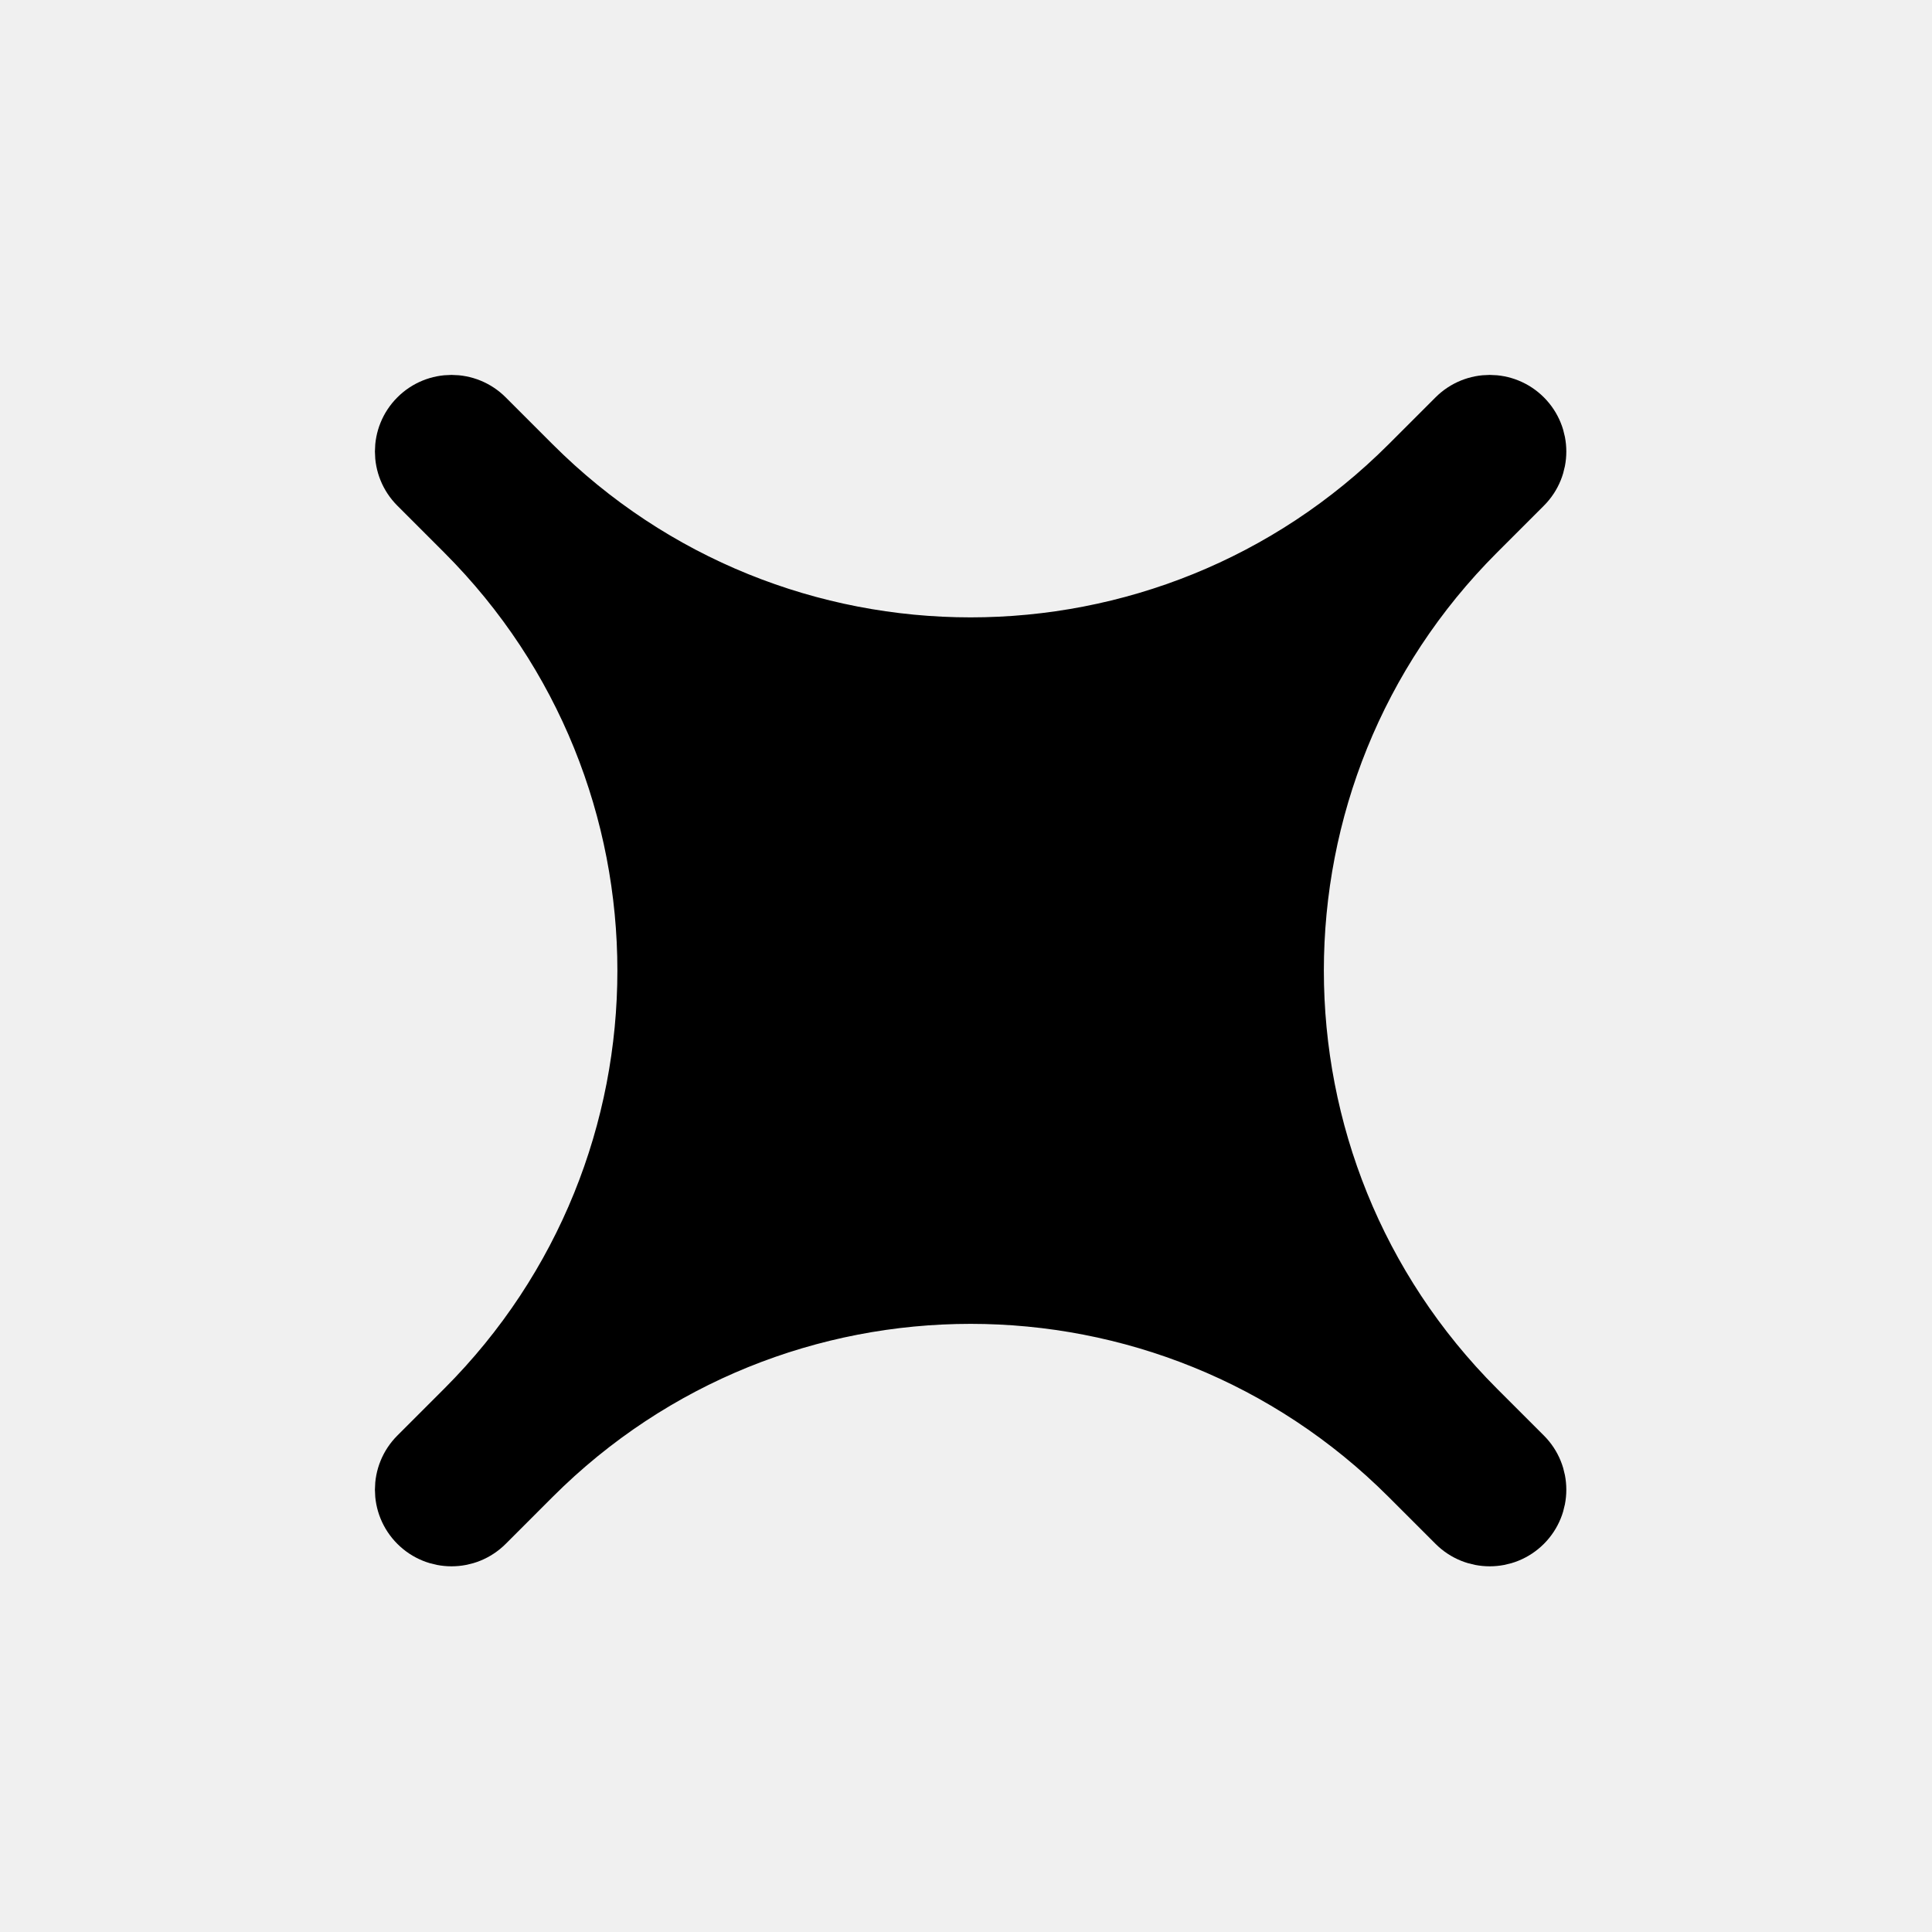
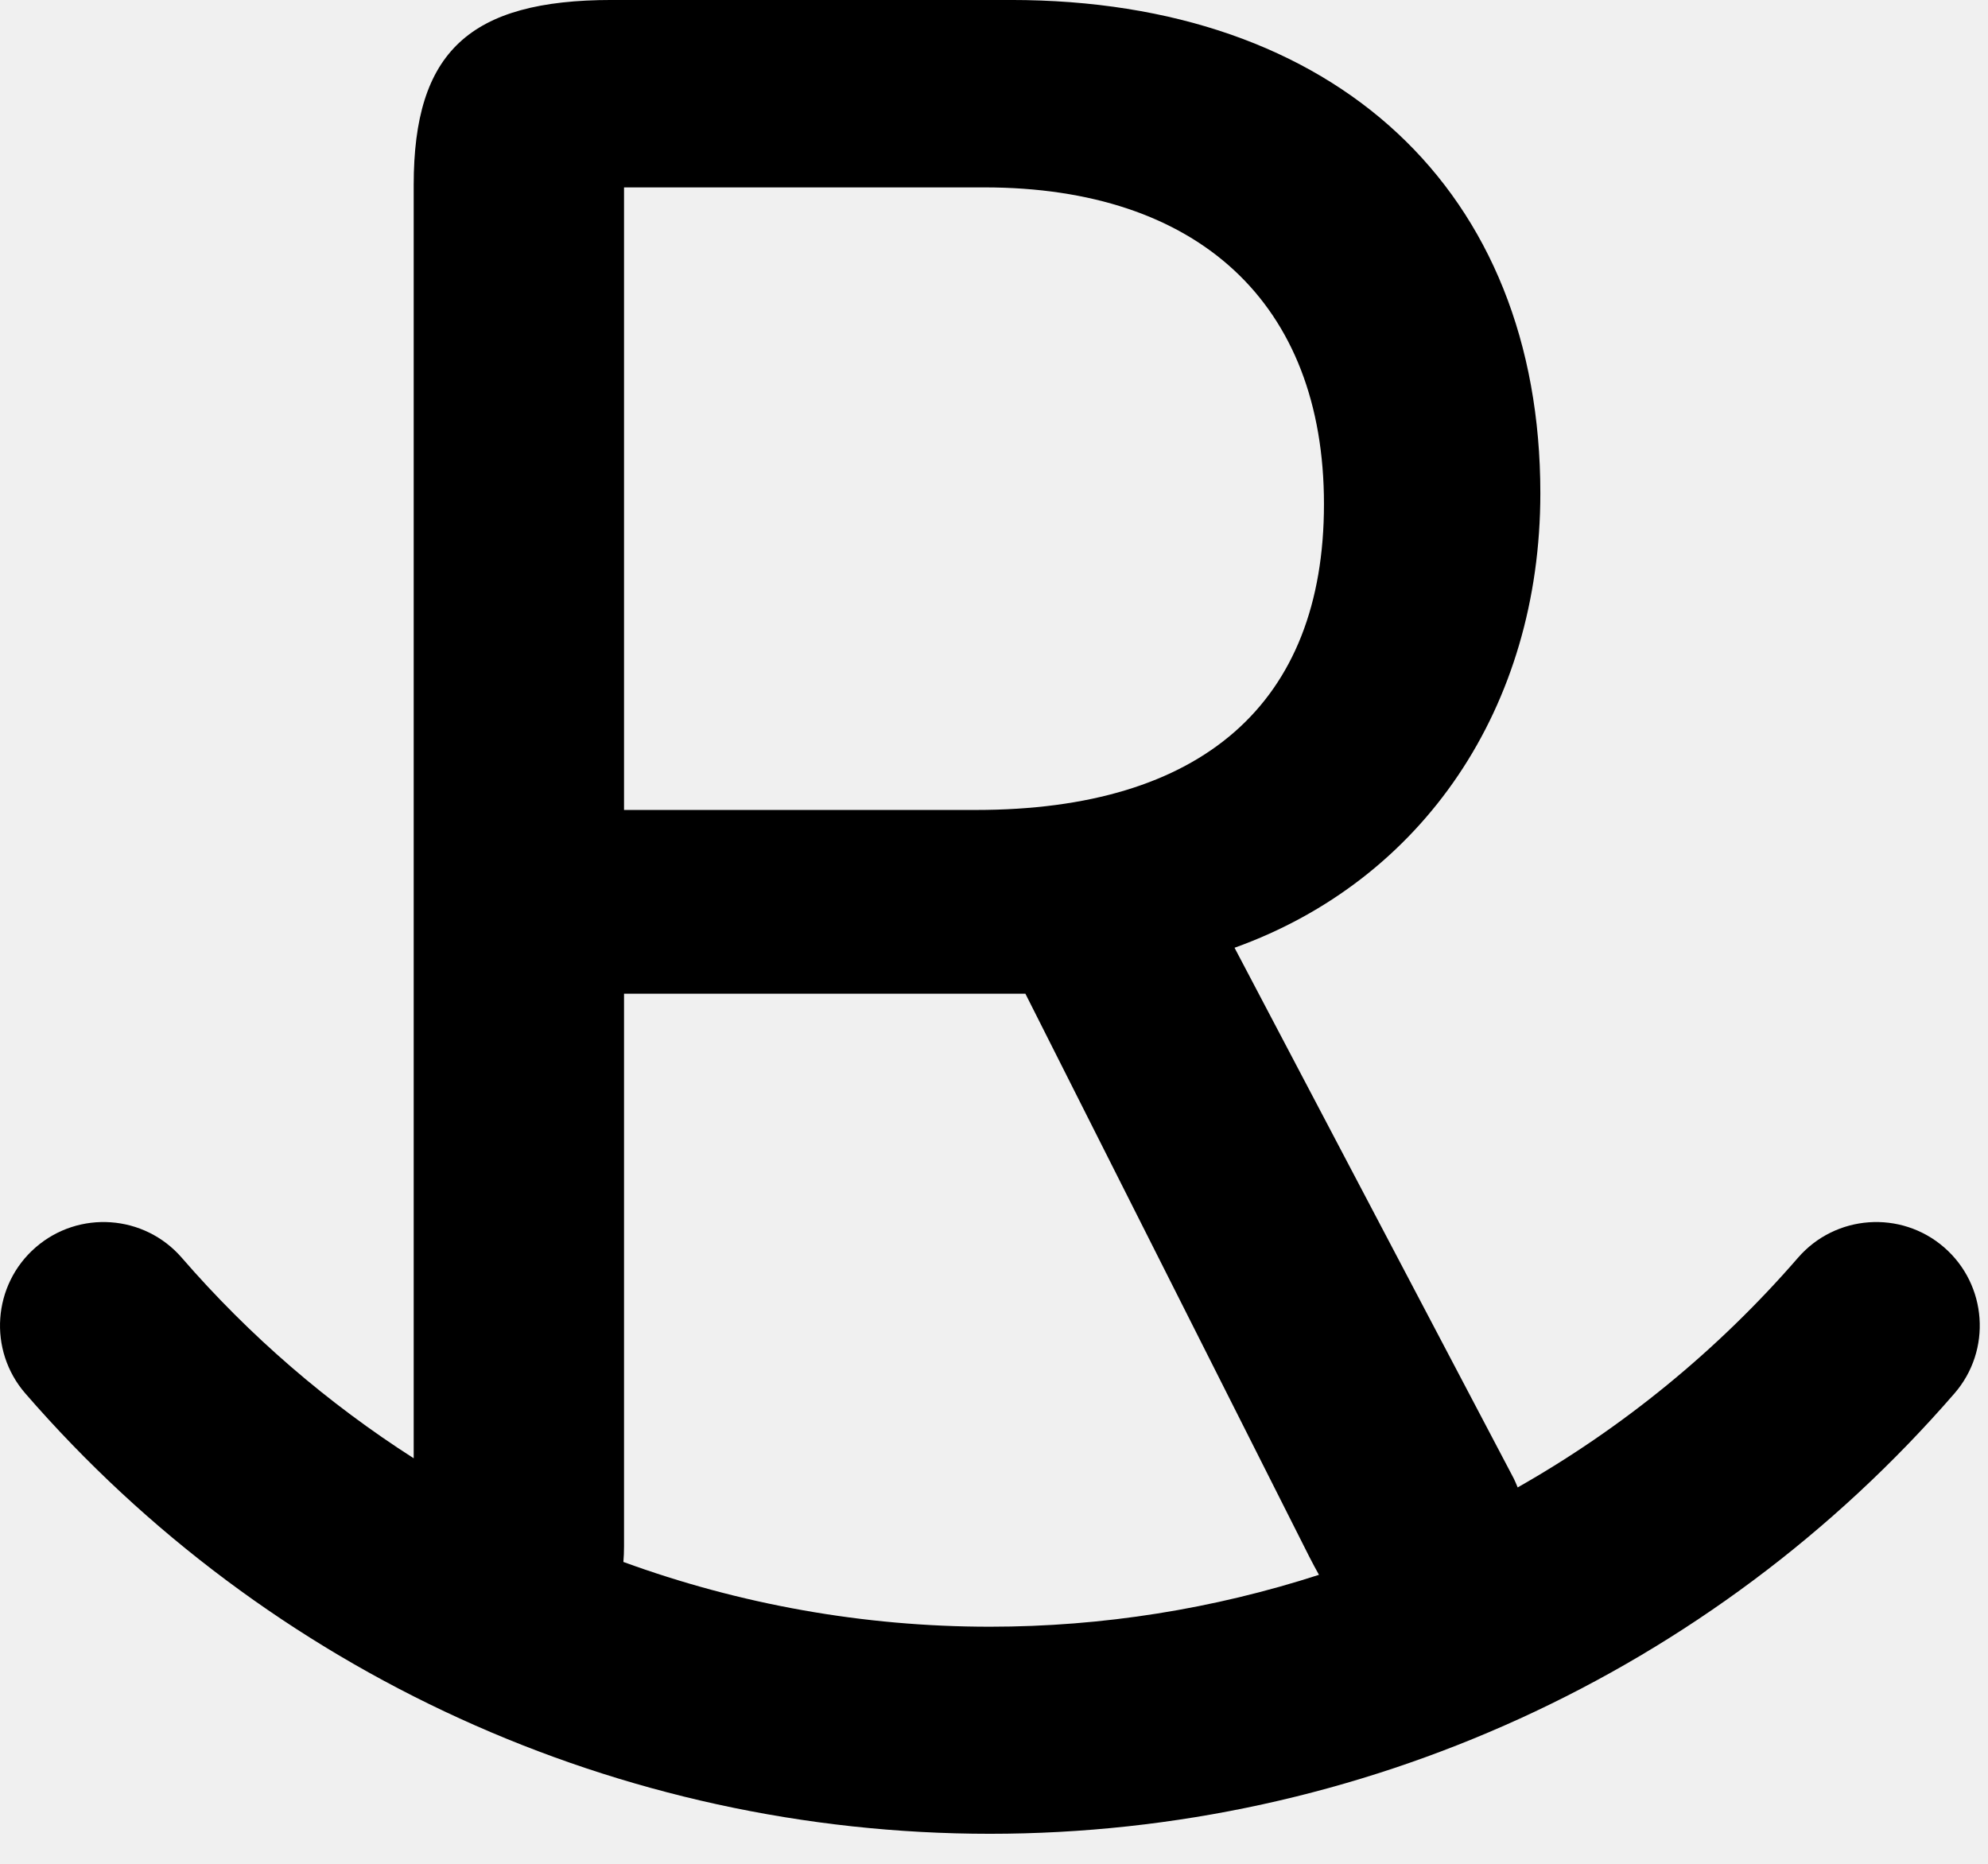
- <svg xmlns="http://www.w3.org/2000/svg" viewBox="0 0 144 144" fill="currentColor" stroke="currentColor" stroke-width="4">
-   <path d="M108.411 31.031L104.919 34.523C86.928 52.513 57.76 52.513 39.77 34.523L36.278 31.031C34.829 29.582 32.48 29.582 31.031 31.031C29.582 32.48 29.582 34.829 31.031 36.277L34.523 39.77C52.514 57.76 52.514 86.928 34.523 104.919L31.031 108.411C29.582 109.86 29.582 112.209 31.031 113.657C32.48 115.106 34.829 115.106 36.278 113.657L39.77 110.165C57.76 92.175 86.928 92.175 104.919 110.165L108.411 113.657C109.86 115.106 112.209 115.106 113.658 113.657C115.106 112.209 115.106 109.86 113.658 108.411L110.165 104.919C92.175 86.928 92.175 57.76 110.165 39.77L113.658 36.277C115.106 34.829 115.106 32.48 113.658 31.031C112.209 29.582 109.86 29.582 108.411 31.031Z" />
+ <svg xmlns="http://www.w3.org/2000/svg" width="100%" height="100%" viewBox="0 0 48 45" version="1.1" xml:space="preserve" style="fill-rule:evenodd;clip-rule:evenodd;stroke-linejoin:round;stroke-miterlimit:2;">
+   <g transform="matrix(1,0,0,1,-0.099237,-2.176409)">
+     <g transform="matrix(1.195518,0,0,1.195518,-4.094663,15.2596)">
+       <path d="M34.159,19.096C36.274,17.896 38.193,16.335 39.821,14.457C40.577,13.585 41.899,13.491 42.771,14.247C43.643,15.003 43.737,16.325 42.981,17.197C38.084,22.846 30.976,26.091 23.5,26.091C16.024,26.091 8.916,22.846 4.019,17.197C3.263,16.325 3.357,15.003 4.229,14.247C5.101,13.491 6.423,13.585 7.179,14.457C8.552,16.042 10.133,17.4 11.863,18.507L11.863,-7.208C11.863,-9.894 12.986,-10.944 15.867,-10.944L23.924,-10.944C30.491,-10.944 34.617,-7.086 34.617,-0.983C34.617,3.339 32.249,6.83 28.441,8.197L34.08,18.915C34.107,18.972 34.134,19.033 34.159,19.096ZM16.098,20.601C18.444,21.457 20.946,21.909 23.5,21.909C25.781,21.909 28.021,21.548 30.146,20.861C30.083,20.748 30.019,20.629 29.954,20.502L24.217,9.125L16.111,9.125L16.111,20.282C16.111,20.391 16.107,20.498 16.098,20.601ZM16.111,5.414L23.216,5.414C27.781,5.414 30.247,3.265 30.247,-0.763C30.247,-4.816 27.708,-7.159 23.387,-7.159L16.111,-7.159L16.111,5.414Z" />
+     </g>
+   </g>
  <style>
-     @media (prefers-color-scheme: dark) {
-       svg {
-         fill: #fff;
-         stroke: #fff;
-       }
-     }
-   </style>
+         @media (prefers-color-scheme: dark) {
+             svg {
+                 fill: #fff;
+                 stroke: #fff;
+             }
+         }
+     </style>
</svg>
